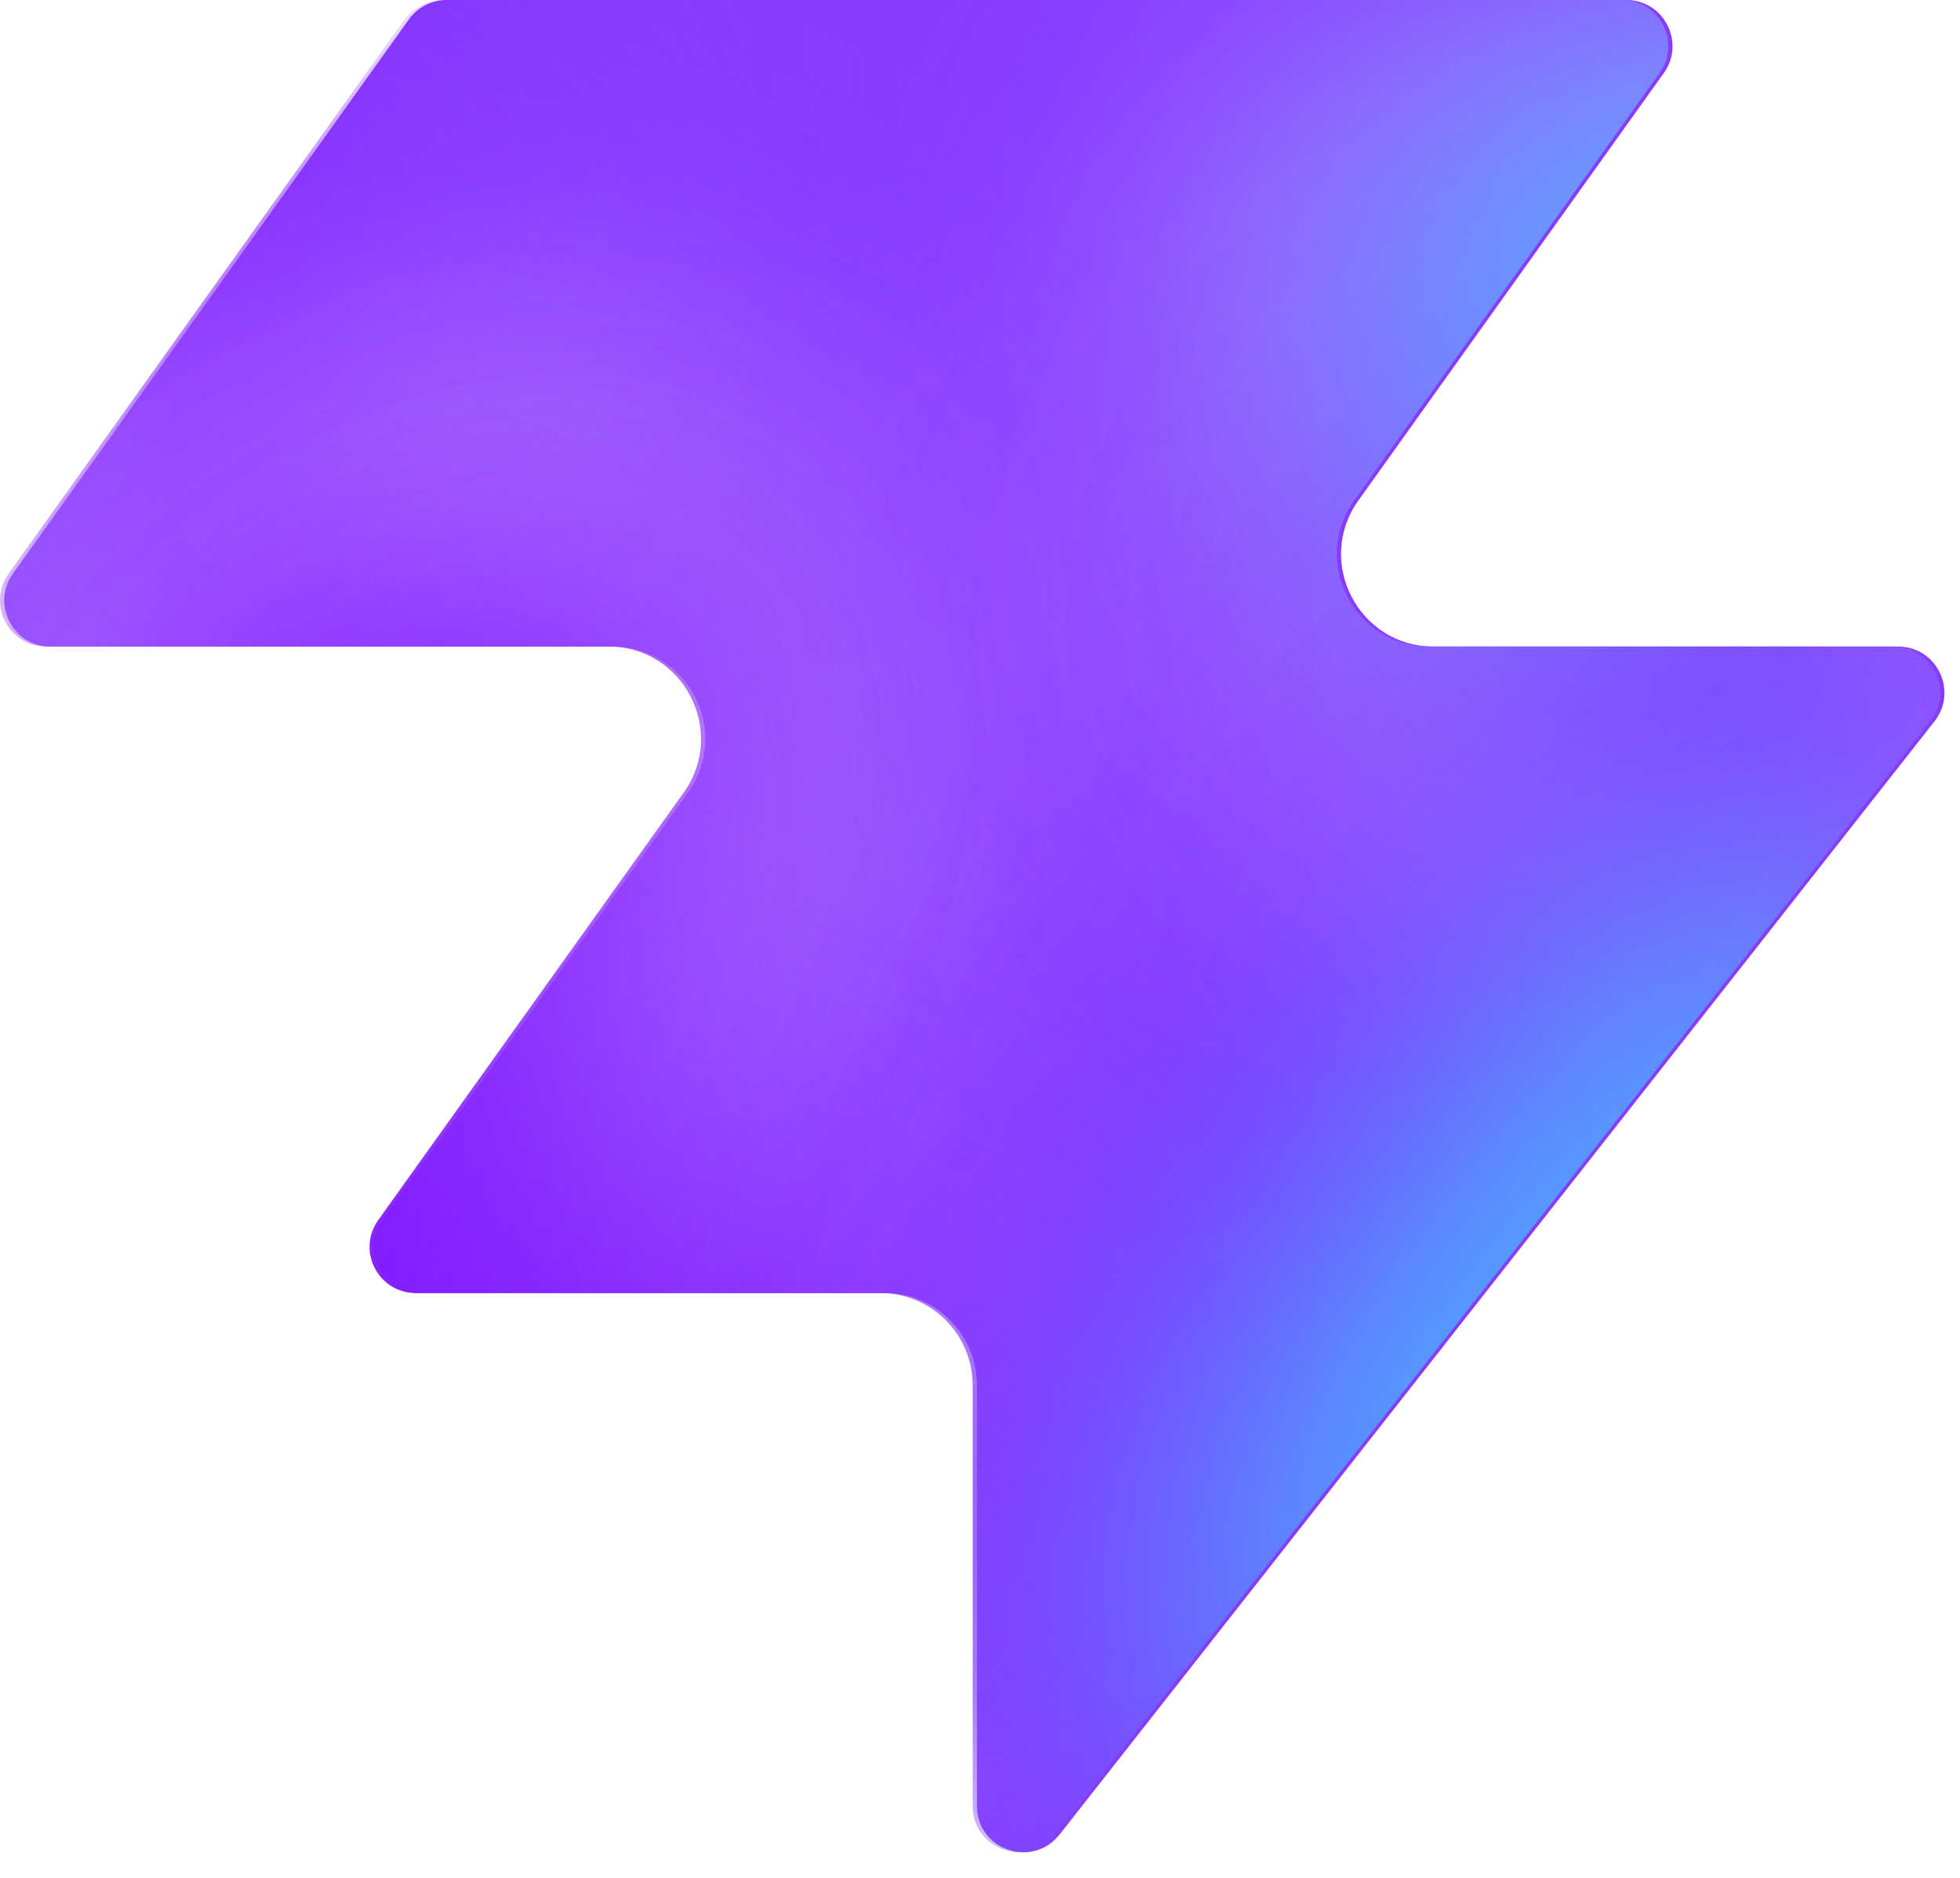
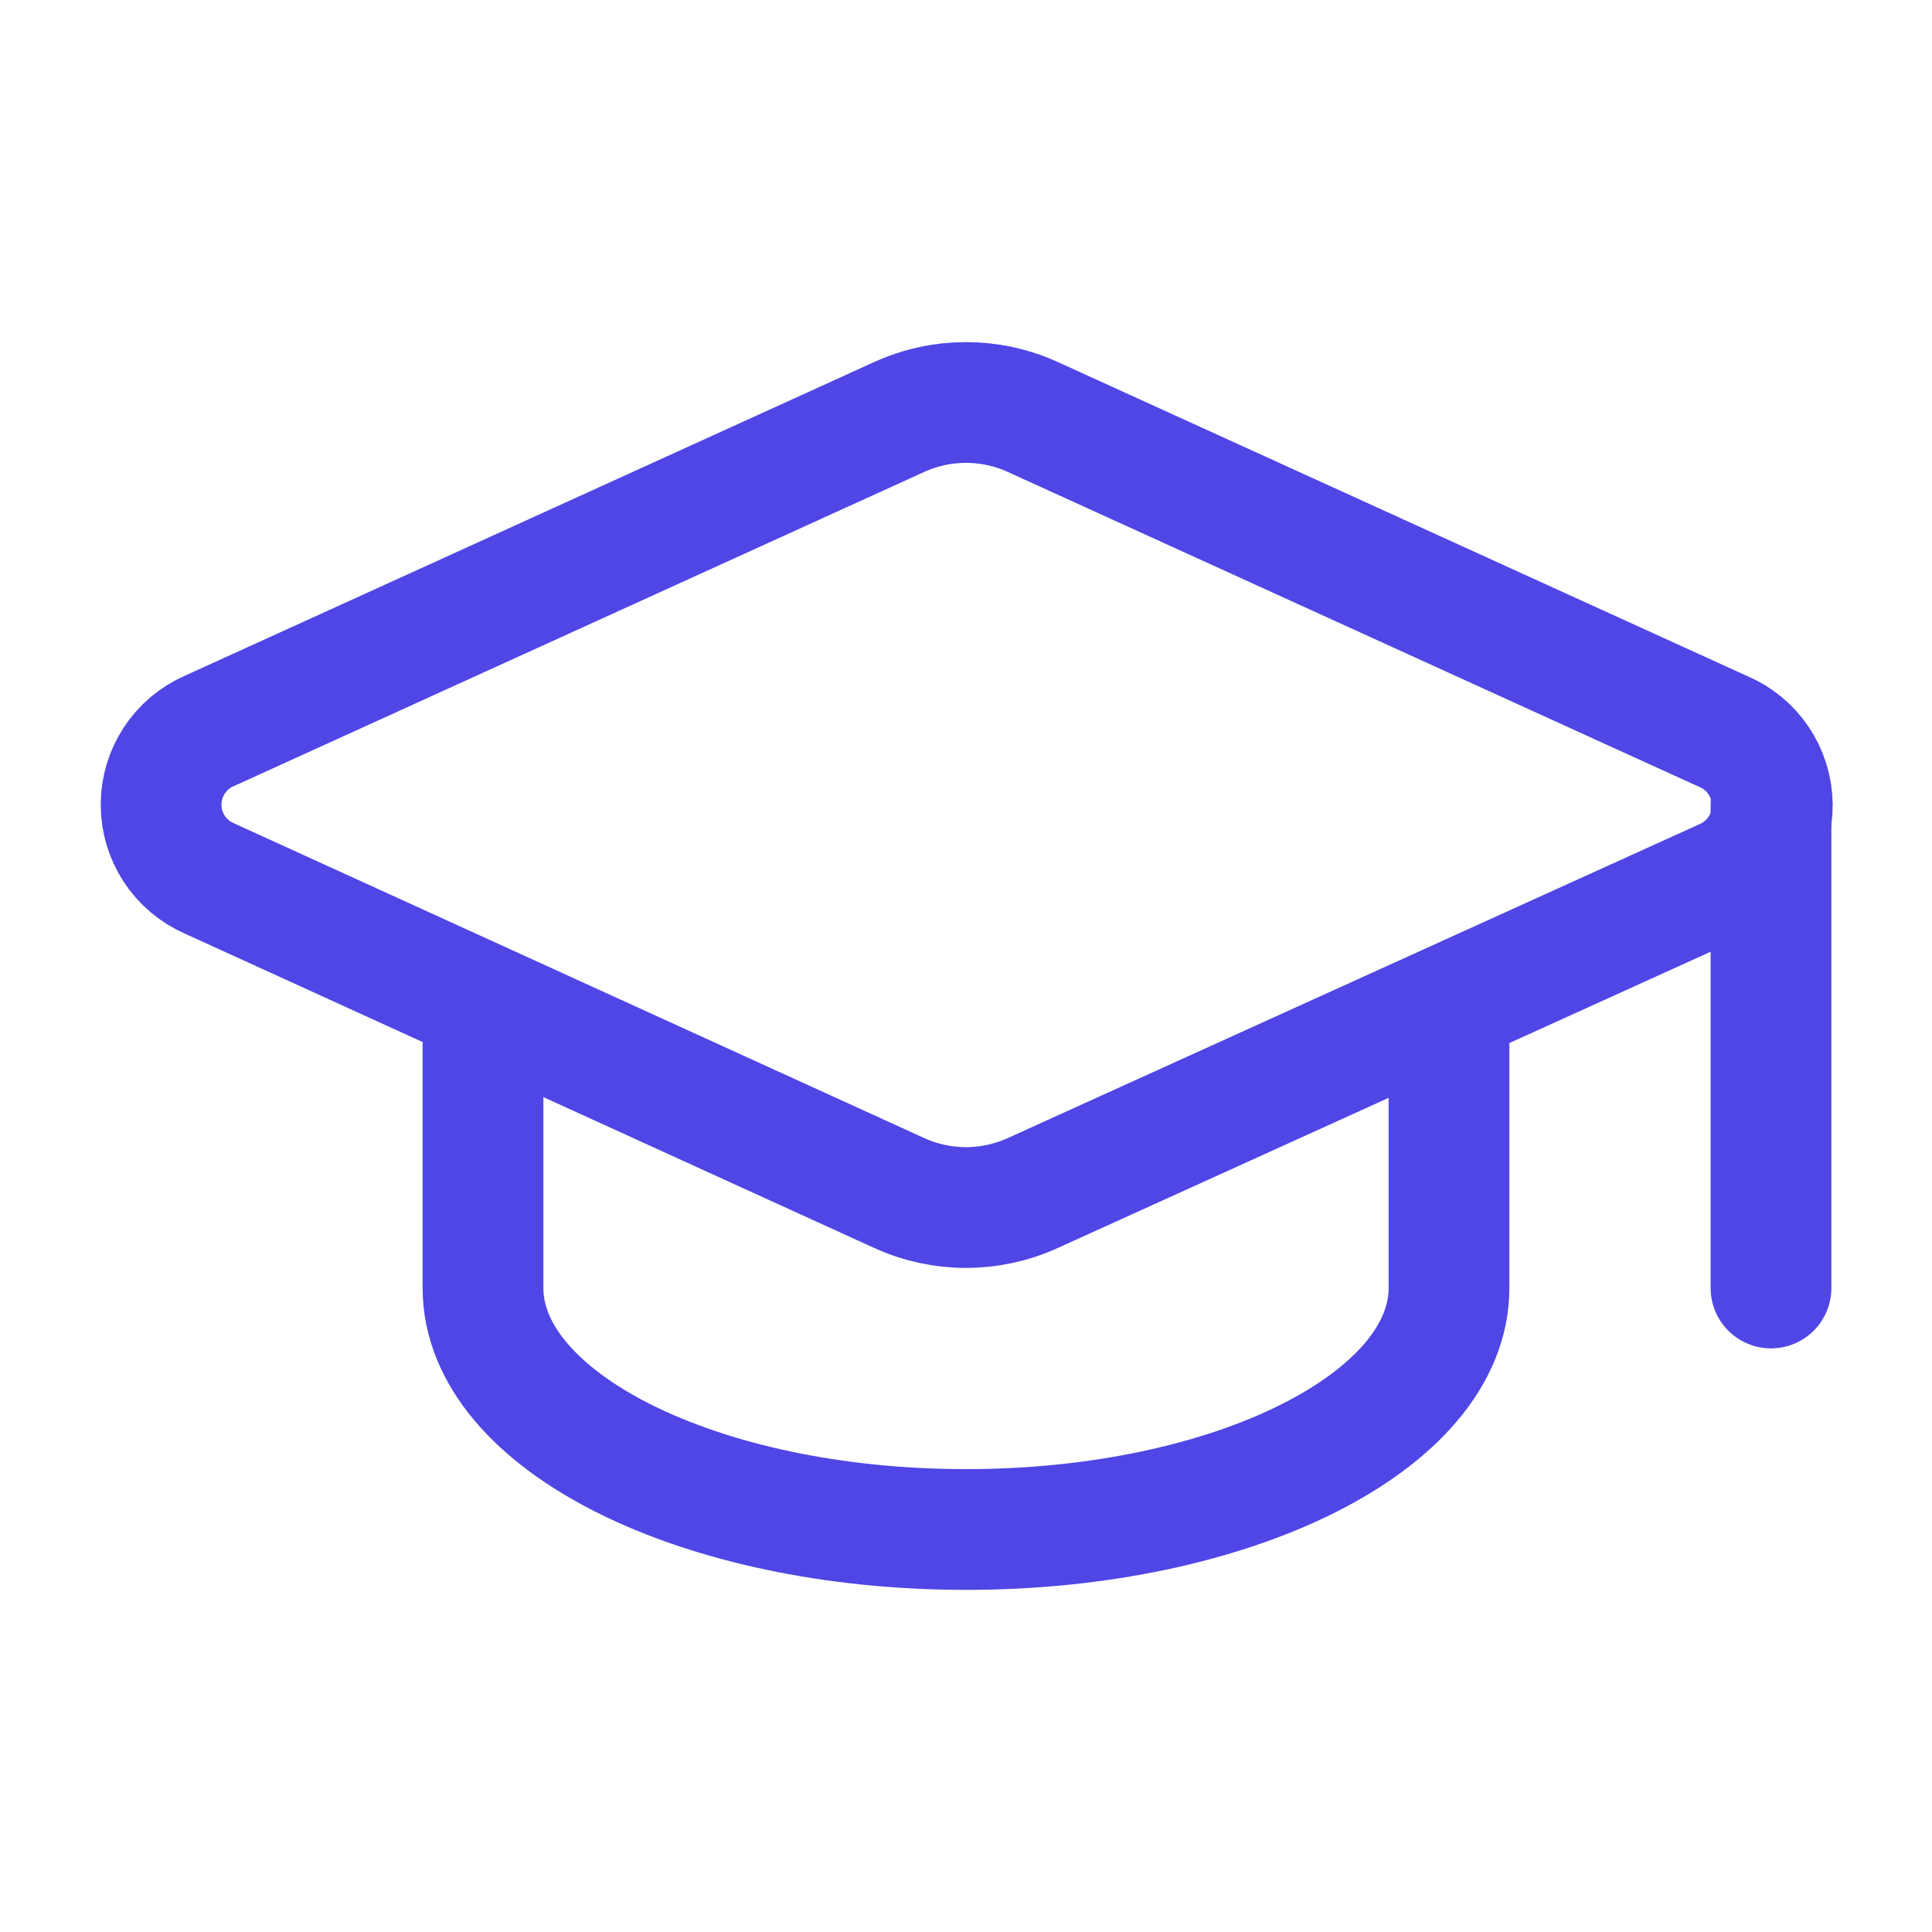
- <svg xmlns="http://www.w3.org/2000/svg" width="48" height="46" fill="none" viewBox="0 0 48 46">
-   <path fill="#863bff" d="M25.946 44.938c-.664.845-2.021.375-2.021-.698V33.937a2.26 2.26 0 0 0-2.262-2.262H10.287c-.92 0-1.456-1.04-.92-1.788l7.48-10.471c1.07-1.497 0-3.578-1.842-3.578H1.237c-.92 0-1.456-1.04-.92-1.788L10.013.474c.214-.297.556-.474.92-.474h28.894c.92 0 1.456 1.04.92 1.788l-7.48 10.471c-1.07 1.498 0 3.579 1.842 3.579h11.377c.943 0 1.473 1.088.89 1.83L25.947 44.94z" style="fill:#863bff;fill:color(display-p3 .525 .23 1);fill-opacity:1" />
-   <mask id="a" width="48" height="46" x="0" y="0" maskUnits="userSpaceOnUse" style="mask-type:alpha">
-     <path fill="#000" d="M25.842 44.938c-.664.844-2.021.375-2.021-.698V33.937a2.26 2.26 0 0 0-2.262-2.262H10.183c-.92 0-1.456-1.04-.92-1.788l7.48-10.471c1.07-1.498 0-3.579-1.842-3.579H1.133c-.92 0-1.456-1.04-.92-1.787L9.91.473c.214-.297.556-.474.92-.474h28.894c.92 0 1.456 1.04.92 1.788l-7.48 10.471c-1.07 1.498 0 3.578 1.842 3.578h11.377c.943 0 1.473 1.088.89 1.832L25.843 44.94z" style="fill:#000;fill-opacity:1" />
-   </mask>
-   <g mask="url(#a)">
-     <g filter="url(#b)">
-       <ellipse cx="5.508" cy="14.704" fill="#ede6ff" rx="5.508" ry="14.704" style="fill:#ede6ff;fill:color(display-p3 .927 .903 1);fill-opacity:1" transform="matrix(.00324 1 1 -.00324 -4.47 31.516)" />
-     </g>
-     <g filter="url(#c)">
-       <ellipse cx="10.399" cy="29.851" fill="#ede6ff" rx="10.399" ry="29.851" style="fill:#ede6ff;fill:color(display-p3 .927 .903 1);fill-opacity:1" transform="matrix(.00324 1 1 -.00324 -39.328 7.883)" />
-     </g>
-     <g filter="url(#d)">
-       <ellipse cx="5.508" cy="30.487" fill="#7e14ff" rx="5.508" ry="30.487" style="fill:#7e14ff;fill:color(display-p3 .492 .077 1);fill-opacity:1" transform="rotate(89.814 -25.913 -14.639)scale(1 -1)" />
-     </g>
-     <g filter="url(#e)">
-       <ellipse cx="5.508" cy="30.599" fill="#7e14ff" rx="5.508" ry="30.599" style="fill:#7e14ff;fill:color(display-p3 .492 .077 1);fill-opacity:1" transform="rotate(89.814 -32.644 -3.334)scale(1 -1)" />
-     </g>
-     <g filter="url(#f)">
-       <ellipse cx="5.508" cy="30.599" fill="#7e14ff" rx="5.508" ry="30.599" style="fill:#7e14ff;fill:color(display-p3 .492 .077 1);fill-opacity:1" transform="matrix(.00324 1 1 -.00324 -34.34 30.47)" />
-     </g>
-     <g filter="url(#g)">
-       <ellipse cx="14.072" cy="22.078" fill="#ede6ff" rx="14.072" ry="22.078" style="fill:#ede6ff;fill:color(display-p3 .927 .903 1);fill-opacity:1" transform="rotate(93.35 24.506 48.493)scale(-1 1)" />
-     </g>
-     <g filter="url(#h)">
-       <ellipse cx="3.47" cy="21.501" fill="#7e14ff" rx="3.47" ry="21.501" style="fill:#7e14ff;fill:color(display-p3 .492 .077 1);fill-opacity:1" transform="rotate(89.009 28.708 47.59)scale(-1 1)" />
-     </g>
-     <g filter="url(#i)">
-       <ellipse cx="3.47" cy="21.501" fill="#7e14ff" rx="3.47" ry="21.501" style="fill:#7e14ff;fill:color(display-p3 .492 .077 1);fill-opacity:1" transform="rotate(89.009 28.708 47.59)scale(-1 1)" />
-     </g>
-     <g filter="url(#j)">
-       <ellipse cx=".387" cy="8.972" fill="#7e14ff" rx="4.407" ry="29.108" style="fill:#7e14ff;fill:color(display-p3 .492 .077 1);fill-opacity:1" transform="rotate(39.51 .387 8.972)" />
-     </g>
-     <g filter="url(#k)">
-       <ellipse cx="47.523" cy="-6.092" fill="#7e14ff" rx="4.407" ry="29.108" style="fill:#7e14ff;fill:color(display-p3 .492 .077 1);fill-opacity:1" transform="rotate(37.892 47.523 -6.092)" />
-     </g>
-     <g filter="url(#l)">
-       <ellipse cx="41.412" cy="6.333" fill="#47bfff" rx="5.971" ry="9.665" style="fill:#47bfff;fill:color(display-p3 .28 .748 1);fill-opacity:1" transform="rotate(37.892 41.412 6.333)" />
-     </g>
-     <g filter="url(#m)">
-       <ellipse cx="-1.879" cy="38.332" fill="#7e14ff" rx="4.407" ry="29.108" style="fill:#7e14ff;fill:color(display-p3 .492 .077 1);fill-opacity:1" transform="rotate(37.892 -1.88 38.332)" />
-     </g>
-     <g filter="url(#n)">
-       <ellipse cx="-1.879" cy="38.332" fill="#7e14ff" rx="4.407" ry="29.108" style="fill:#7e14ff;fill:color(display-p3 .492 .077 1);fill-opacity:1" transform="rotate(37.892 -1.88 38.332)" />
-     </g>
-     <g filter="url(#o)">
-       <ellipse cx="35.651" cy="29.907" fill="#7e14ff" rx="4.407" ry="29.108" style="fill:#7e14ff;fill:color(display-p3 .492 .077 1);fill-opacity:1" transform="rotate(37.892 35.651 29.907)" />
-     </g>
-     <g filter="url(#p)">
-       <ellipse cx="38.418" cy="32.4" fill="#47bfff" rx="5.971" ry="15.297" style="fill:#47bfff;fill:color(display-p3 .28 .748 1);fill-opacity:1" transform="rotate(37.892 38.418 32.4)" />
-     </g>
-   </g>
-   <defs>
-     <filter id="b" width="60.045" height="41.654" x="-19.77" y="16.149" color-interpolation-filters="sRGB" filterUnits="userSpaceOnUse">
-       <feFlood flood-opacity="0" result="BackgroundImageFix" />
-       <feBlend in="SourceGraphic" in2="BackgroundImageFix" result="shape" />
-       <feGaussianBlur result="effect1_foregroundBlur_2002_17158" stdDeviation="7.659" />
-     </filter>
-     <filter id="c" width="90.34" height="51.437" x="-54.613" y="-7.533" color-interpolation-filters="sRGB" filterUnits="userSpaceOnUse">
-       <feFlood flood-opacity="0" result="BackgroundImageFix" />
-       <feBlend in="SourceGraphic" in2="BackgroundImageFix" result="shape" />
-       <feGaussianBlur result="effect1_foregroundBlur_2002_17158" stdDeviation="7.659" />
-     </filter>
-     <filter id="d" width="79.355" height="29.4" x="-49.64" y="2.03" color-interpolation-filters="sRGB" filterUnits="userSpaceOnUse">
-       <feFlood flood-opacity="0" result="BackgroundImageFix" />
-       <feBlend in="SourceGraphic" in2="BackgroundImageFix" result="shape" />
-       <feGaussianBlur result="effect1_foregroundBlur_2002_17158" stdDeviation="4.596" />
-     </filter>
-     <filter id="e" width="79.579" height="29.4" x="-45.045" y="20.029" color-interpolation-filters="sRGB" filterUnits="userSpaceOnUse">
-       <feFlood flood-opacity="0" result="BackgroundImageFix" />
-       <feBlend in="SourceGraphic" in2="BackgroundImageFix" result="shape" />
-       <feGaussianBlur result="effect1_foregroundBlur_2002_17158" stdDeviation="4.596" />
-     </filter>
-     <filter id="f" width="79.579" height="29.4" x="-43.513" y="21.178" color-interpolation-filters="sRGB" filterUnits="userSpaceOnUse">
-       <feFlood flood-opacity="0" result="BackgroundImageFix" />
-       <feBlend in="SourceGraphic" in2="BackgroundImageFix" result="shape" />
-       <feGaussianBlur result="effect1_foregroundBlur_2002_17158" stdDeviation="4.596" />
-     </filter>
-     <filter id="g" width="74.749" height="58.852" x="15.756" y="-17.901" color-interpolation-filters="sRGB" filterUnits="userSpaceOnUse">
-       <feFlood flood-opacity="0" result="BackgroundImageFix" />
-       <feBlend in="SourceGraphic" in2="BackgroundImageFix" result="shape" />
-       <feGaussianBlur result="effect1_foregroundBlur_2002_17158" stdDeviation="7.659" />
-     </filter>
-     <filter id="h" width="61.377" height="25.362" x="23.548" y="2.284" color-interpolation-filters="sRGB" filterUnits="userSpaceOnUse">
-       <feFlood flood-opacity="0" result="BackgroundImageFix" />
-       <feBlend in="SourceGraphic" in2="BackgroundImageFix" result="shape" />
-       <feGaussianBlur result="effect1_foregroundBlur_2002_17158" stdDeviation="4.596" />
-     </filter>
-     <filter id="i" width="61.377" height="25.362" x="23.548" y="2.284" color-interpolation-filters="sRGB" filterUnits="userSpaceOnUse">
-       <feFlood flood-opacity="0" result="BackgroundImageFix" />
-       <feBlend in="SourceGraphic" in2="BackgroundImageFix" result="shape" />
-       <feGaussianBlur result="effect1_foregroundBlur_2002_17158" stdDeviation="4.596" />
-     </filter>
-     <filter id="j" width="56.045" height="63.649" x="-27.636" y="-22.853" color-interpolation-filters="sRGB" filterUnits="userSpaceOnUse">
-       <feFlood flood-opacity="0" result="BackgroundImageFix" />
-       <feBlend in="SourceGraphic" in2="BackgroundImageFix" result="shape" />
-       <feGaussianBlur result="effect1_foregroundBlur_2002_17158" stdDeviation="4.596" />
-     </filter>
-     <filter id="k" width="54.814" height="64.646" x="20.116" y="-38.415" color-interpolation-filters="sRGB" filterUnits="userSpaceOnUse">
-       <feFlood flood-opacity="0" result="BackgroundImageFix" />
-       <feBlend in="SourceGraphic" in2="BackgroundImageFix" result="shape" />
-       <feGaussianBlur result="effect1_foregroundBlur_2002_17158" stdDeviation="4.596" />
-     </filter>
-     <filter id="l" width="33.541" height="35.313" x="24.641" y="-11.323" color-interpolation-filters="sRGB" filterUnits="userSpaceOnUse">
-       <feFlood flood-opacity="0" result="BackgroundImageFix" />
-       <feBlend in="SourceGraphic" in2="BackgroundImageFix" result="shape" />
-       <feGaussianBlur result="effect1_foregroundBlur_2002_17158" stdDeviation="4.596" />
-     </filter>
-     <filter id="m" width="54.814" height="64.646" x="-29.286" y="6.009" color-interpolation-filters="sRGB" filterUnits="userSpaceOnUse">
-       <feFlood flood-opacity="0" result="BackgroundImageFix" />
-       <feBlend in="SourceGraphic" in2="BackgroundImageFix" result="shape" />
-       <feGaussianBlur result="effect1_foregroundBlur_2002_17158" stdDeviation="4.596" />
-     </filter>
-     <filter id="n" width="54.814" height="64.646" x="-29.286" y="6.009" color-interpolation-filters="sRGB" filterUnits="userSpaceOnUse">
-       <feFlood flood-opacity="0" result="BackgroundImageFix" />
-       <feBlend in="SourceGraphic" in2="BackgroundImageFix" result="shape" />
-       <feGaussianBlur result="effect1_foregroundBlur_2002_17158" stdDeviation="4.596" />
-     </filter>
-     <filter id="o" width="54.814" height="64.646" x="8.244" y="-2.416" color-interpolation-filters="sRGB" filterUnits="userSpaceOnUse">
-       <feFlood flood-opacity="0" result="BackgroundImageFix" />
-       <feBlend in="SourceGraphic" in2="BackgroundImageFix" result="shape" />
-       <feGaussianBlur result="effect1_foregroundBlur_2002_17158" stdDeviation="4.596" />
-     </filter>
-     <filter id="p" width="39.409" height="43.623" x="18.713" y="10.588" color-interpolation-filters="sRGB" filterUnits="userSpaceOnUse">
-       <feFlood flood-opacity="0" result="BackgroundImageFix" />
-       <feBlend in="SourceGraphic" in2="BackgroundImageFix" result="shape" />
-       <feGaussianBlur result="effect1_foregroundBlur_2002_17158" stdDeviation="4.596" />
-     </filter>
-   </defs>
+ <svg xmlns="http://www.w3.org/2000/svg" width="48" height="48" viewBox="0 0 24 24" fill="none" stroke="#4F46E5" stroke-width="1.5" stroke-linecap="round" stroke-linejoin="round">
+   <path d="M21.42 10.922a1 1 0 0 0-.019-1.838L12.83 5.18a2 2 0 0 0-1.66 0L2.6 9.08a1 1 0 0 0 0 1.832l8.57 3.908a2 2 0 0 0 1.66 0z" />
+   <path d="M22 10v6" />
+   <path d="M6 12.5V16a6 3 0 0 0 12 0v-3.5" />
</svg>
